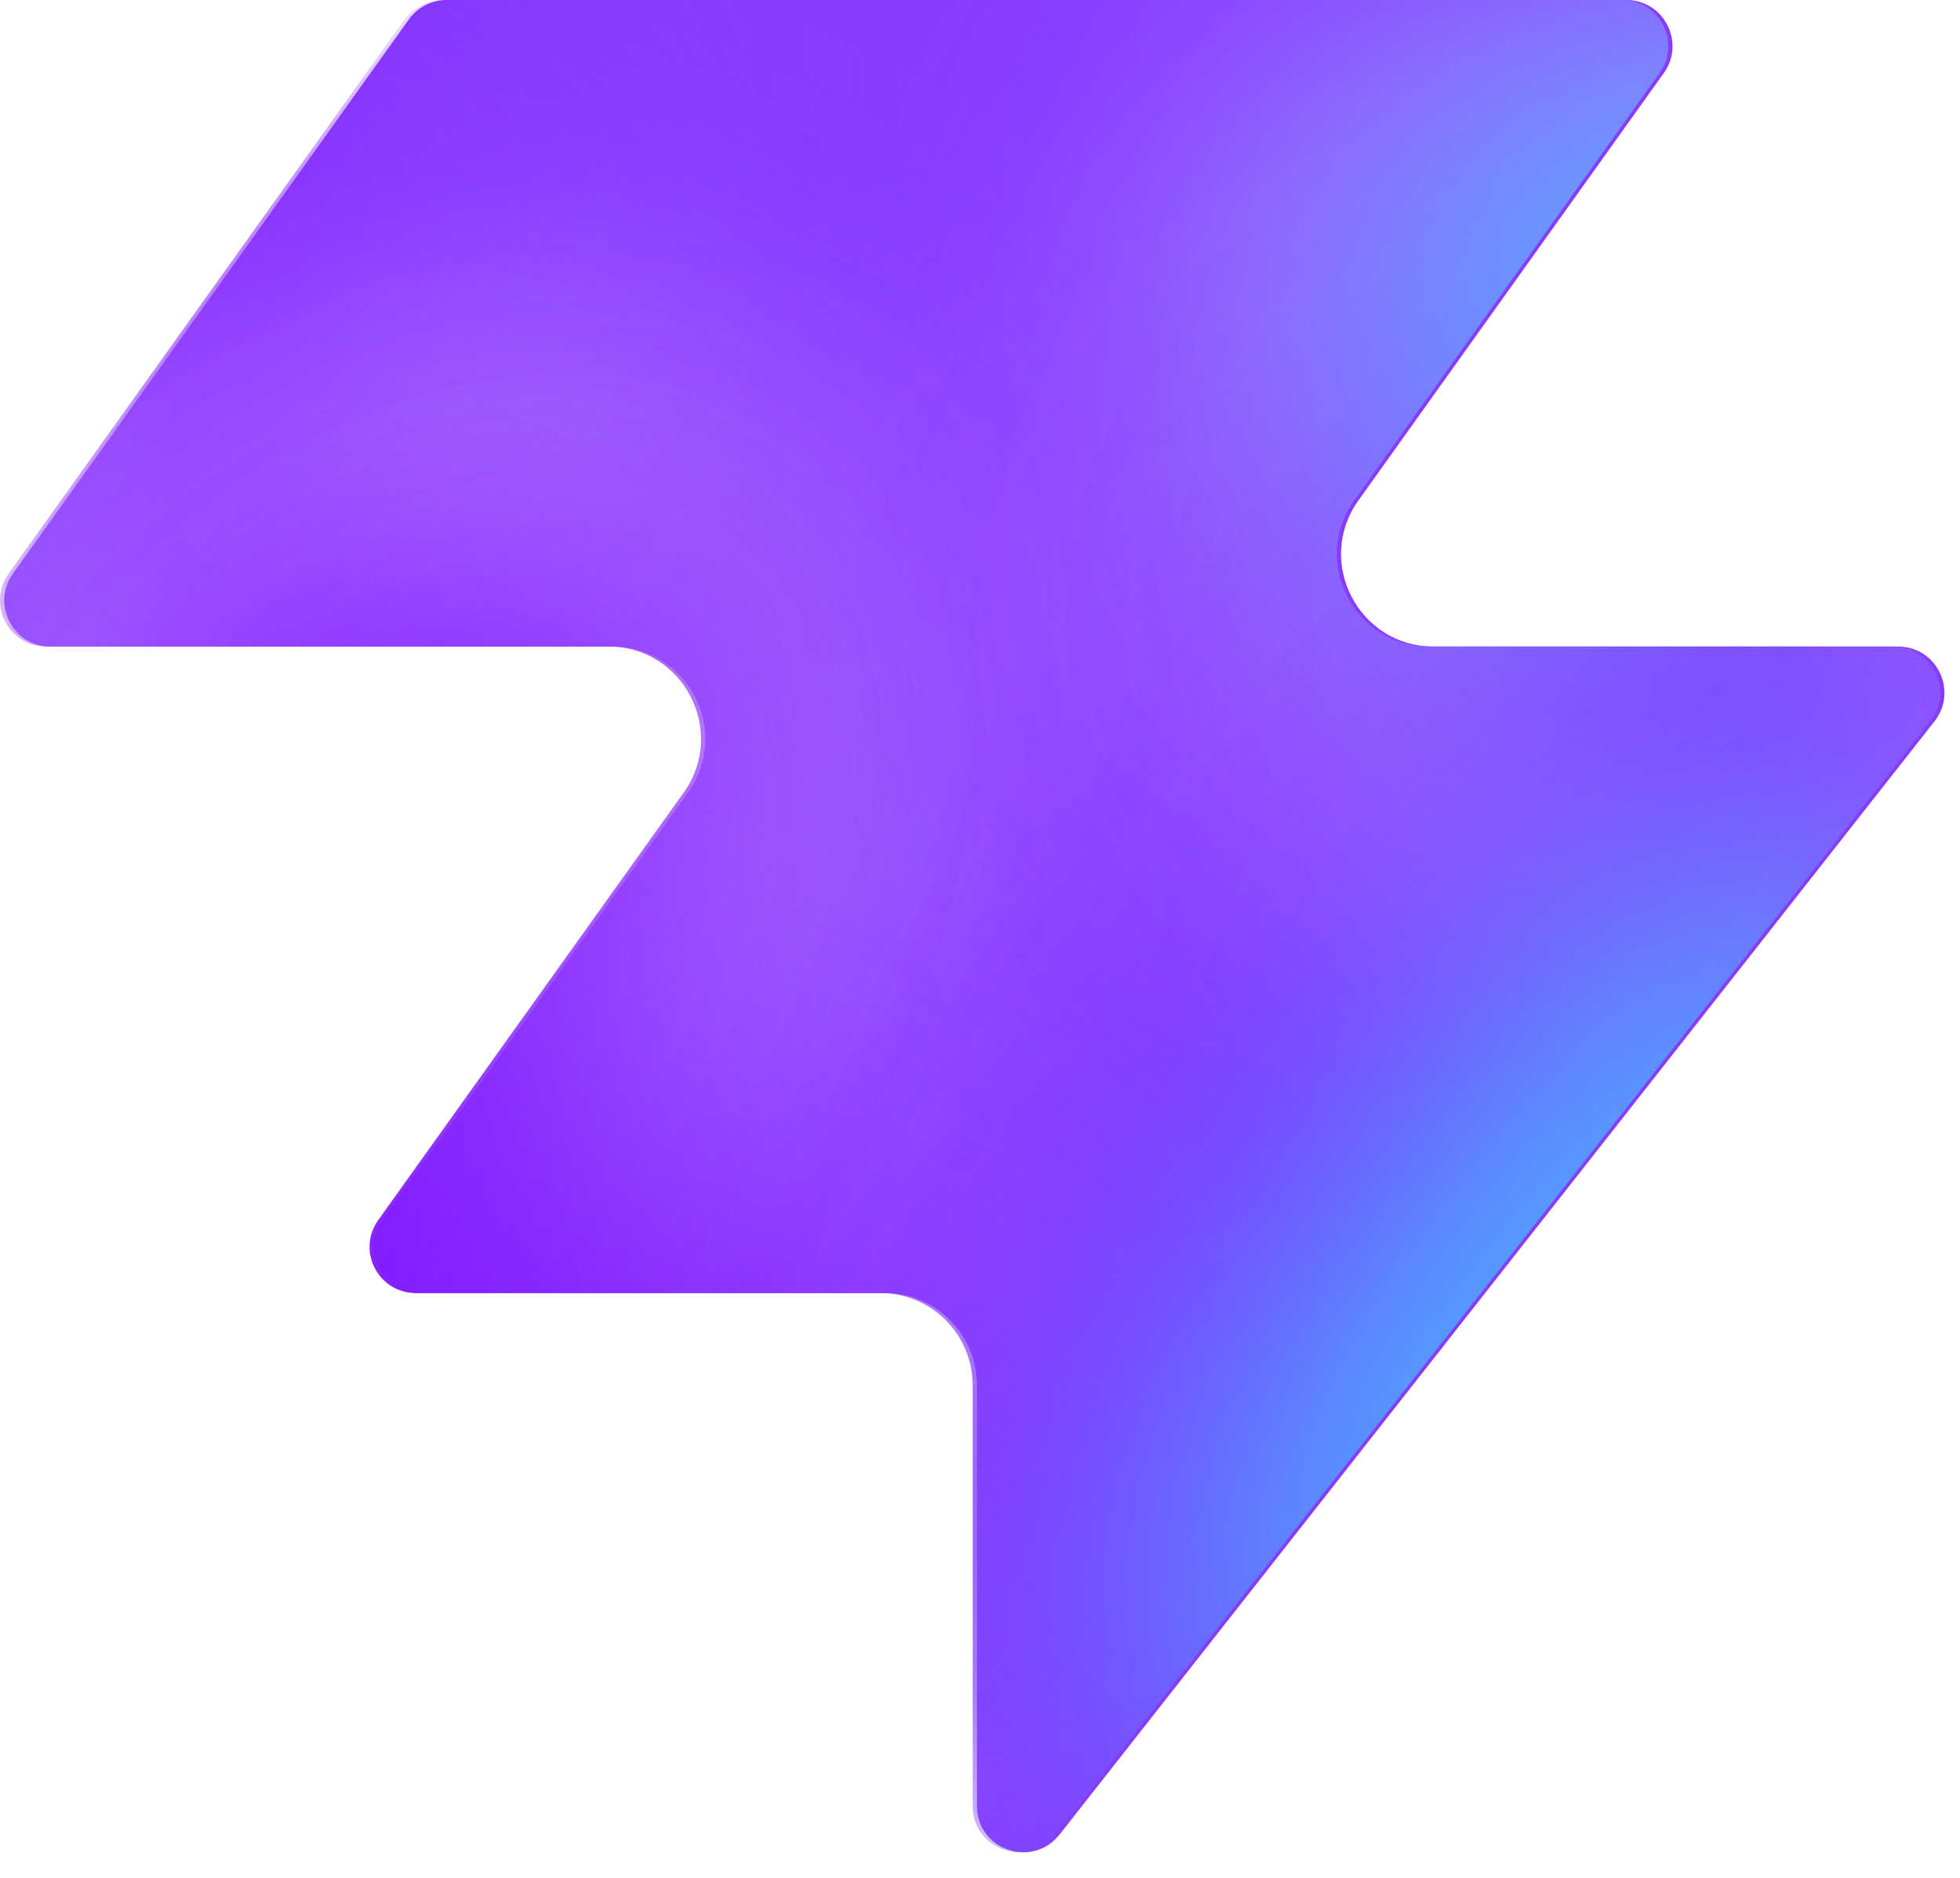
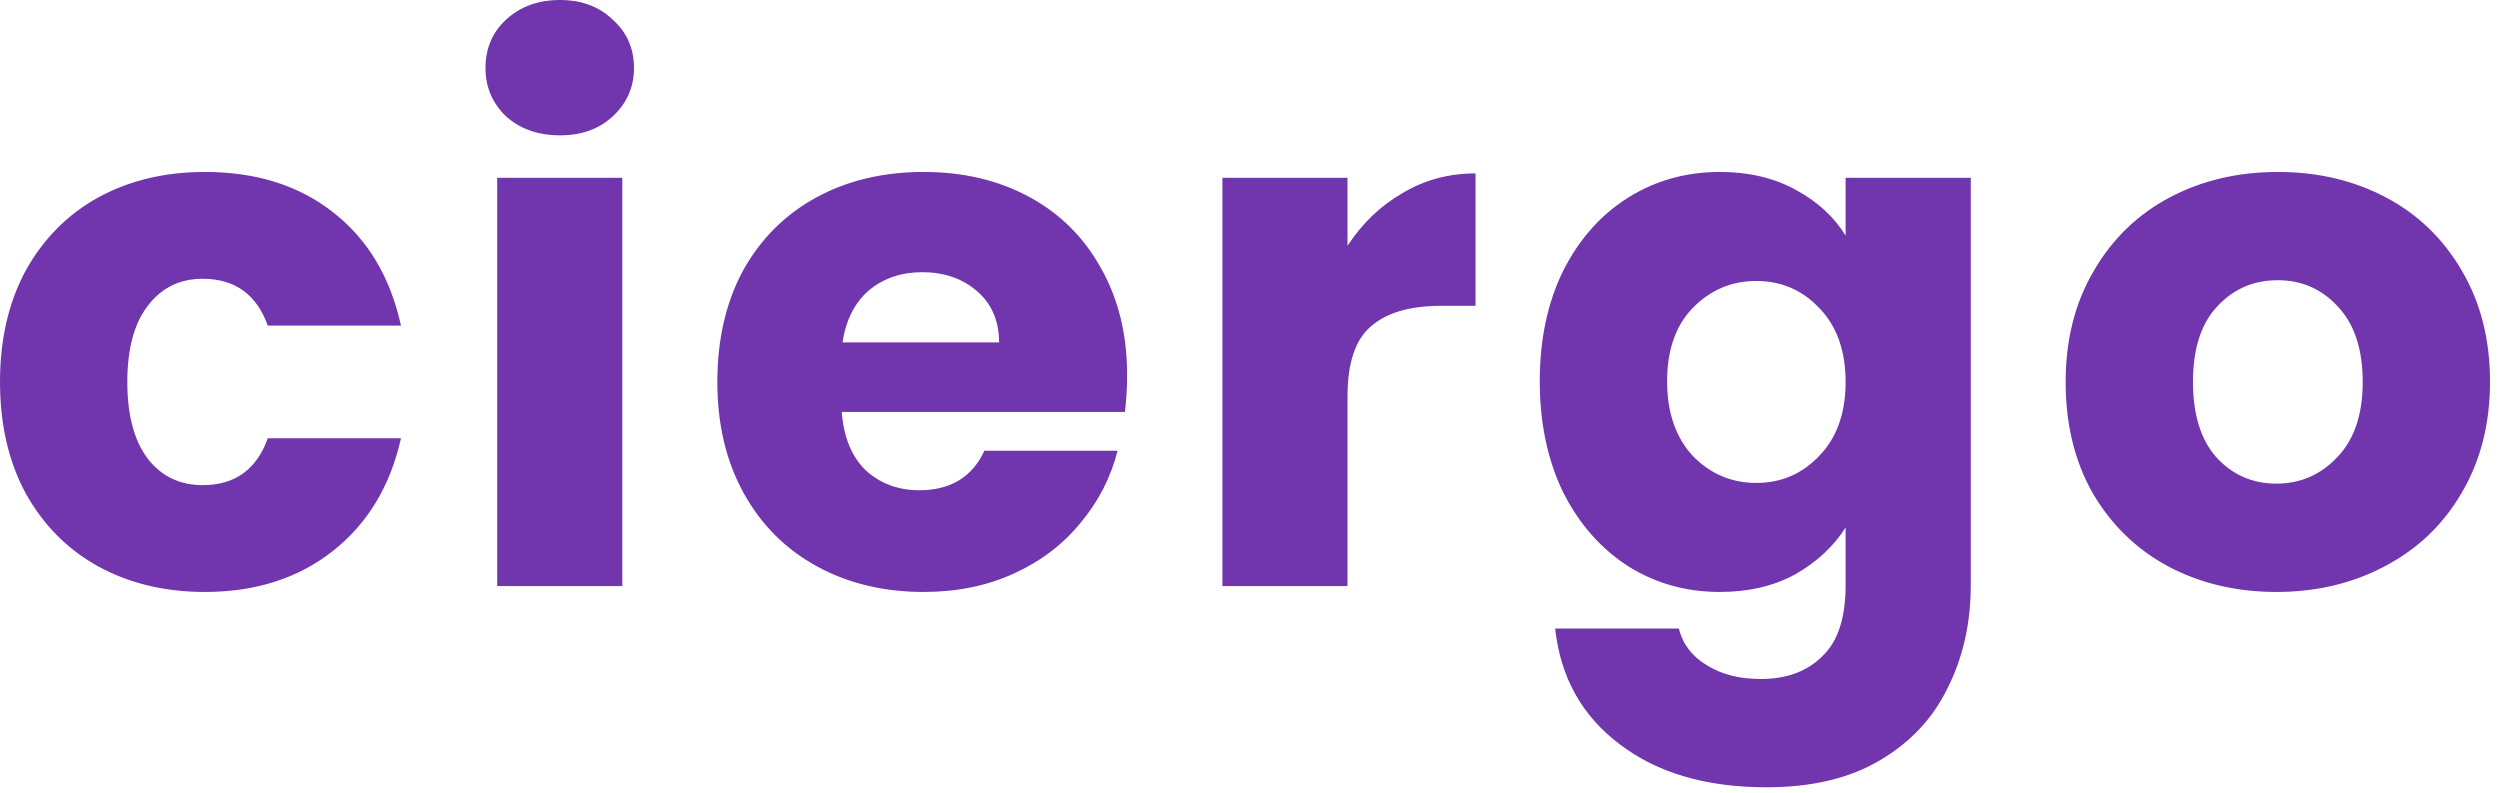
- <svg xmlns="http://www.w3.org/2000/svg" width="48" height="46" fill="none" viewBox="0 0 48 46">
-   <path fill="#863bff" d="M25.946 44.938c-.664.845-2.021.375-2.021-.698V33.937a2.26 2.26 0 0 0-2.262-2.262H10.287c-.92 0-1.456-1.04-.92-1.788l7.48-10.471c1.07-1.497 0-3.578-1.842-3.578H1.237c-.92 0-1.456-1.04-.92-1.788L10.013.474c.214-.297.556-.474.92-.474h28.894c.92 0 1.456 1.04.92 1.788l-7.48 10.471c-1.07 1.498 0 3.579 1.842 3.579h11.377c.943 0 1.473 1.088.89 1.83L25.947 44.94z" style="fill:#863bff;fill:color(display-p3 .525 .23 1);fill-opacity:1" />
-   <mask id="a" width="48" height="46" x="0" y="0" maskUnits="userSpaceOnUse" style="mask-type:alpha">
-     <path fill="#000" d="M25.842 44.938c-.664.844-2.021.375-2.021-.698V33.937a2.26 2.26 0 0 0-2.262-2.262H10.183c-.92 0-1.456-1.04-.92-1.788l7.48-10.471c1.07-1.498 0-3.579-1.842-3.579H1.133c-.92 0-1.456-1.04-.92-1.787L9.91.473c.214-.297.556-.474.92-.474h28.894c.92 0 1.456 1.04.92 1.788l-7.48 10.471c-1.07 1.498 0 3.578 1.842 3.578h11.377c.943 0 1.473 1.088.89 1.832L25.843 44.94z" style="fill:#000;fill-opacity:1" />
-   </mask>
-   <g mask="url(#a)">
-     <g filter="url(#b)">
-       <ellipse cx="5.508" cy="14.704" fill="#ede6ff" rx="5.508" ry="14.704" style="fill:#ede6ff;fill:color(display-p3 .927 .903 1);fill-opacity:1" transform="matrix(.00324 1 1 -.00324 -4.47 31.516)" />
-     </g>
-     <g filter="url(#c)">
-       <ellipse cx="10.399" cy="29.851" fill="#ede6ff" rx="10.399" ry="29.851" style="fill:#ede6ff;fill:color(display-p3 .927 .903 1);fill-opacity:1" transform="matrix(.00324 1 1 -.00324 -39.328 7.883)" />
-     </g>
-     <g filter="url(#d)">
-       <ellipse cx="5.508" cy="30.487" fill="#7e14ff" rx="5.508" ry="30.487" style="fill:#7e14ff;fill:color(display-p3 .492 .077 1);fill-opacity:1" transform="rotate(89.814 -25.913 -14.639)scale(1 -1)" />
-     </g>
-     <g filter="url(#e)">
-       <ellipse cx="5.508" cy="30.599" fill="#7e14ff" rx="5.508" ry="30.599" style="fill:#7e14ff;fill:color(display-p3 .492 .077 1);fill-opacity:1" transform="rotate(89.814 -32.644 -3.334)scale(1 -1)" />
-     </g>
-     <g filter="url(#f)">
-       <ellipse cx="5.508" cy="30.599" fill="#7e14ff" rx="5.508" ry="30.599" style="fill:#7e14ff;fill:color(display-p3 .492 .077 1);fill-opacity:1" transform="matrix(.00324 1 1 -.00324 -34.34 30.47)" />
-     </g>
-     <g filter="url(#g)">
-       <ellipse cx="14.072" cy="22.078" fill="#ede6ff" rx="14.072" ry="22.078" style="fill:#ede6ff;fill:color(display-p3 .927 .903 1);fill-opacity:1" transform="rotate(93.35 24.506 48.493)scale(-1 1)" />
-     </g>
-     <g filter="url(#h)">
-       <ellipse cx="3.47" cy="21.501" fill="#7e14ff" rx="3.47" ry="21.501" style="fill:#7e14ff;fill:color(display-p3 .492 .077 1);fill-opacity:1" transform="rotate(89.009 28.708 47.59)scale(-1 1)" />
-     </g>
-     <g filter="url(#i)">
-       <ellipse cx="3.47" cy="21.501" fill="#7e14ff" rx="3.47" ry="21.501" style="fill:#7e14ff;fill:color(display-p3 .492 .077 1);fill-opacity:1" transform="rotate(89.009 28.708 47.59)scale(-1 1)" />
-     </g>
-     <g filter="url(#j)">
-       <ellipse cx=".387" cy="8.972" fill="#7e14ff" rx="4.407" ry="29.108" style="fill:#7e14ff;fill:color(display-p3 .492 .077 1);fill-opacity:1" transform="rotate(39.51 .387 8.972)" />
-     </g>
-     <g filter="url(#k)">
-       <ellipse cx="47.523" cy="-6.092" fill="#7e14ff" rx="4.407" ry="29.108" style="fill:#7e14ff;fill:color(display-p3 .492 .077 1);fill-opacity:1" transform="rotate(37.892 47.523 -6.092)" />
-     </g>
-     <g filter="url(#l)">
-       <ellipse cx="41.412" cy="6.333" fill="#47bfff" rx="5.971" ry="9.665" style="fill:#47bfff;fill:color(display-p3 .28 .748 1);fill-opacity:1" transform="rotate(37.892 41.412 6.333)" />
-     </g>
-     <g filter="url(#m)">
-       <ellipse cx="-1.879" cy="38.332" fill="#7e14ff" rx="4.407" ry="29.108" style="fill:#7e14ff;fill:color(display-p3 .492 .077 1);fill-opacity:1" transform="rotate(37.892 -1.88 38.332)" />
-     </g>
-     <g filter="url(#n)">
-       <ellipse cx="-1.879" cy="38.332" fill="#7e14ff" rx="4.407" ry="29.108" style="fill:#7e14ff;fill:color(display-p3 .492 .077 1);fill-opacity:1" transform="rotate(37.892 -1.88 38.332)" />
-     </g>
-     <g filter="url(#o)">
-       <ellipse cx="35.651" cy="29.907" fill="#7e14ff" rx="4.407" ry="29.108" style="fill:#7e14ff;fill:color(display-p3 .492 .077 1);fill-opacity:1" transform="rotate(37.892 35.651 29.907)" />
-     </g>
-     <g filter="url(#p)">
-       <ellipse cx="38.418" cy="32.4" fill="#47bfff" rx="5.971" ry="15.297" style="fill:#47bfff;fill:color(display-p3 .28 .748 1);fill-opacity:1" transform="rotate(37.892 38.418 32.4)" />
-     </g>
-   </g>
-   <defs>
-     <filter id="b" width="60.045" height="41.654" x="-19.77" y="16.149" color-interpolation-filters="sRGB" filterUnits="userSpaceOnUse">
-       <feFlood flood-opacity="0" result="BackgroundImageFix" />
-       <feBlend in="SourceGraphic" in2="BackgroundImageFix" result="shape" />
-       <feGaussianBlur result="effect1_foregroundBlur_2002_17158" stdDeviation="7.659" />
-     </filter>
-     <filter id="c" width="90.34" height="51.437" x="-54.613" y="-7.533" color-interpolation-filters="sRGB" filterUnits="userSpaceOnUse">
-       <feFlood flood-opacity="0" result="BackgroundImageFix" />
-       <feBlend in="SourceGraphic" in2="BackgroundImageFix" result="shape" />
-       <feGaussianBlur result="effect1_foregroundBlur_2002_17158" stdDeviation="7.659" />
-     </filter>
-     <filter id="d" width="79.355" height="29.4" x="-49.64" y="2.03" color-interpolation-filters="sRGB" filterUnits="userSpaceOnUse">
-       <feFlood flood-opacity="0" result="BackgroundImageFix" />
-       <feBlend in="SourceGraphic" in2="BackgroundImageFix" result="shape" />
-       <feGaussianBlur result="effect1_foregroundBlur_2002_17158" stdDeviation="4.596" />
-     </filter>
-     <filter id="e" width="79.579" height="29.4" x="-45.045" y="20.029" color-interpolation-filters="sRGB" filterUnits="userSpaceOnUse">
-       <feFlood flood-opacity="0" result="BackgroundImageFix" />
-       <feBlend in="SourceGraphic" in2="BackgroundImageFix" result="shape" />
-       <feGaussianBlur result="effect1_foregroundBlur_2002_17158" stdDeviation="4.596" />
-     </filter>
-     <filter id="f" width="79.579" height="29.4" x="-43.513" y="21.178" color-interpolation-filters="sRGB" filterUnits="userSpaceOnUse">
-       <feFlood flood-opacity="0" result="BackgroundImageFix" />
-       <feBlend in="SourceGraphic" in2="BackgroundImageFix" result="shape" />
-       <feGaussianBlur result="effect1_foregroundBlur_2002_17158" stdDeviation="4.596" />
-     </filter>
-     <filter id="g" width="74.749" height="58.852" x="15.756" y="-17.901" color-interpolation-filters="sRGB" filterUnits="userSpaceOnUse">
-       <feFlood flood-opacity="0" result="BackgroundImageFix" />
-       <feBlend in="SourceGraphic" in2="BackgroundImageFix" result="shape" />
-       <feGaussianBlur result="effect1_foregroundBlur_2002_17158" stdDeviation="7.659" />
-     </filter>
-     <filter id="h" width="61.377" height="25.362" x="23.548" y="2.284" color-interpolation-filters="sRGB" filterUnits="userSpaceOnUse">
-       <feFlood flood-opacity="0" result="BackgroundImageFix" />
-       <feBlend in="SourceGraphic" in2="BackgroundImageFix" result="shape" />
-       <feGaussianBlur result="effect1_foregroundBlur_2002_17158" stdDeviation="4.596" />
-     </filter>
-     <filter id="i" width="61.377" height="25.362" x="23.548" y="2.284" color-interpolation-filters="sRGB" filterUnits="userSpaceOnUse">
-       <feFlood flood-opacity="0" result="BackgroundImageFix" />
-       <feBlend in="SourceGraphic" in2="BackgroundImageFix" result="shape" />
-       <feGaussianBlur result="effect1_foregroundBlur_2002_17158" stdDeviation="4.596" />
-     </filter>
-     <filter id="j" width="56.045" height="63.649" x="-27.636" y="-22.853" color-interpolation-filters="sRGB" filterUnits="userSpaceOnUse">
-       <feFlood flood-opacity="0" result="BackgroundImageFix" />
-       <feBlend in="SourceGraphic" in2="BackgroundImageFix" result="shape" />
-       <feGaussianBlur result="effect1_foregroundBlur_2002_17158" stdDeviation="4.596" />
-     </filter>
-     <filter id="k" width="54.814" height="64.646" x="20.116" y="-38.415" color-interpolation-filters="sRGB" filterUnits="userSpaceOnUse">
-       <feFlood flood-opacity="0" result="BackgroundImageFix" />
-       <feBlend in="SourceGraphic" in2="BackgroundImageFix" result="shape" />
-       <feGaussianBlur result="effect1_foregroundBlur_2002_17158" stdDeviation="4.596" />
-     </filter>
-     <filter id="l" width="33.541" height="35.313" x="24.641" y="-11.323" color-interpolation-filters="sRGB" filterUnits="userSpaceOnUse">
-       <feFlood flood-opacity="0" result="BackgroundImageFix" />
-       <feBlend in="SourceGraphic" in2="BackgroundImageFix" result="shape" />
-       <feGaussianBlur result="effect1_foregroundBlur_2002_17158" stdDeviation="4.596" />
-     </filter>
-     <filter id="m" width="54.814" height="64.646" x="-29.286" y="6.009" color-interpolation-filters="sRGB" filterUnits="userSpaceOnUse">
-       <feFlood flood-opacity="0" result="BackgroundImageFix" />
-       <feBlend in="SourceGraphic" in2="BackgroundImageFix" result="shape" />
-       <feGaussianBlur result="effect1_foregroundBlur_2002_17158" stdDeviation="4.596" />
-     </filter>
-     <filter id="n" width="54.814" height="64.646" x="-29.286" y="6.009" color-interpolation-filters="sRGB" filterUnits="userSpaceOnUse">
-       <feFlood flood-opacity="0" result="BackgroundImageFix" />
-       <feBlend in="SourceGraphic" in2="BackgroundImageFix" result="shape" />
-       <feGaussianBlur result="effect1_foregroundBlur_2002_17158" stdDeviation="4.596" />
-     </filter>
-     <filter id="o" width="54.814" height="64.646" x="8.244" y="-2.416" color-interpolation-filters="sRGB" filterUnits="userSpaceOnUse">
-       <feFlood flood-opacity="0" result="BackgroundImageFix" />
-       <feBlend in="SourceGraphic" in2="BackgroundImageFix" result="shape" />
-       <feGaussianBlur result="effect1_foregroundBlur_2002_17158" stdDeviation="4.596" />
-     </filter>
-     <filter id="p" width="39.409" height="43.623" x="18.713" y="10.588" color-interpolation-filters="sRGB" filterUnits="userSpaceOnUse">
-       <feFlood flood-opacity="0" result="BackgroundImageFix" />
-       <feBlend in="SourceGraphic" in2="BackgroundImageFix" result="shape" />
-       <feGaussianBlur result="effect1_foregroundBlur_2002_17158" stdDeviation="4.596" />
-     </filter>
-   </defs>
+ <svg xmlns="http://www.w3.org/2000/svg" width="82" height="26" viewBox="0 0 82 26" fill="none">
+   <path d="M56.408 5.64C57.352 5.64 58.176 5.832 58.88 6.216C59.6 6.6 60.152 7.104 60.536 7.728V5.832H64.641V19.199C64.641 20.431 64.392 21.543 63.897 22.535C63.416 23.543 62.672 24.343 61.664 24.936C60.672 25.527 59.432 25.823 57.944 25.823C55.96 25.823 54.352 25.351 53.12 24.407C51.888 23.479 51.184 22.215 51.008 20.615H55.065C55.193 21.127 55.497 21.527 55.977 21.815C56.456 22.119 57.048 22.271 57.752 22.271C58.6 22.271 59.273 22.023 59.769 21.527C60.28 21.047 60.536 20.271 60.536 19.199V17.304C60.136 17.928 59.584 18.44 58.88 18.84C58.176 19.224 57.352 19.416 56.408 19.416C55.304 19.416 54.304 19.135 53.408 18.575C52.512 17.999 51.8 17.191 51.273 16.151C50.761 15.095 50.504 13.88 50.504 12.504C50.504 11.128 50.761 9.92 51.273 8.88C51.8 7.84 52.512 7.039 53.408 6.479C54.304 5.92 55.304 5.64 56.408 5.64ZM6.72 5.64C8.4 5.64 9.8 6.08 10.92 6.96C12.056 7.84 12.8 9.08 13.152 10.68H8.784C8.416 9.656 7.704 9.144 6.648 9.144C5.896 9.144 5.296 9.439 4.848 10.031C4.4 10.607 4.176 11.44 4.176 12.527C4.176 13.615 4.4 14.456 4.848 15.048C5.296 15.624 5.896 15.912 6.648 15.912C7.704 15.912 8.416 15.4 8.784 14.376H13.152C12.8 15.944 12.056 17.175 10.92 18.071C9.784 18.967 8.384 19.416 6.72 19.416C5.408 19.416 4.24 19.135 3.216 18.575C2.208 18.015 1.416 17.216 0.84 16.176C0.28 15.136 0 13.919 0 12.527C3.87112e-05 11.136 0.28 9.92 0.84 8.88C1.416 7.84 2.208 7.039 3.216 6.479C4.24 5.92 5.408 5.64 6.72 5.64ZM30.298 5.64C31.594 5.64 32.746 5.912 33.754 6.456C34.762 7 35.546 7.776 36.105 8.783C36.681 9.791 36.97 10.968 36.97 12.312C36.97 12.695 36.946 13.096 36.898 13.512H27.609C27.673 14.344 27.937 14.984 28.401 15.432C28.881 15.864 29.465 16.08 30.153 16.08C31.177 16.08 31.889 15.647 32.289 14.783H36.657C36.433 15.663 36.026 16.455 35.434 17.159C34.858 17.863 34.129 18.415 33.249 18.815C32.369 19.215 31.386 19.416 30.298 19.416C28.986 19.416 27.818 19.135 26.794 18.575C25.77 18.015 24.97 17.216 24.394 16.176C23.818 15.136 23.529 13.919 23.529 12.527C23.529 11.136 23.809 9.92 24.369 8.88C24.945 7.84 25.745 7.039 26.77 6.479C27.794 5.92 28.97 5.64 30.298 5.64ZM74.713 5.64C76.025 5.64 77.21 5.919 78.266 6.479C79.322 7.039 80.154 7.847 80.762 8.903C81.37 9.943 81.673 11.152 81.673 12.527C81.673 13.903 81.361 15.12 80.737 16.176C80.129 17.216 79.289 18.015 78.217 18.575C77.161 19.135 75.977 19.416 74.665 19.416C73.353 19.416 72.169 19.135 71.113 18.575C70.073 18.015 69.25 17.216 68.642 16.176C68.05 15.136 67.753 13.919 67.753 12.527C67.753 11.152 68.057 9.943 68.665 8.903C69.273 7.847 70.105 7.039 71.161 6.479C72.217 5.92 73.401 5.64 74.713 5.64ZM20.411 19.224H16.308V5.832H20.411V19.224ZM48.398 10.031H47.27C46.246 10.031 45.479 10.256 44.967 10.704C44.455 11.136 44.198 11.904 44.198 13.008V19.224H40.095V5.832H44.198V8.063C44.678 7.327 45.279 6.752 45.999 6.336C46.719 5.904 47.519 5.688 48.398 5.688V10.031ZM74.713 9.191C73.913 9.191 73.25 9.48 72.722 10.056C72.194 10.616 71.93 11.44 71.93 12.527C71.93 13.599 72.185 14.424 72.697 15C73.225 15.576 73.881 15.863 74.665 15.863C75.449 15.863 76.113 15.576 76.657 15C77.217 14.424 77.497 13.599 77.497 12.527C77.497 11.456 77.225 10.632 76.682 10.056C76.154 9.48 75.497 9.191 74.713 9.191ZM57.608 9.216C56.792 9.216 56.096 9.512 55.52 10.104C54.961 10.68 54.681 11.48 54.681 12.504C54.681 13.528 54.961 14.343 55.52 14.951C56.096 15.543 56.792 15.84 57.608 15.84C58.424 15.84 59.112 15.543 59.672 14.951C60.248 14.359 60.536 13.551 60.536 12.527C60.536 11.504 60.248 10.695 59.672 10.104C59.112 9.512 58.424 9.216 57.608 9.216ZM30.249 8.928C29.561 8.928 28.977 9.127 28.497 9.527C28.033 9.927 27.746 10.496 27.634 11.231H32.77C32.77 10.528 32.53 9.968 32.05 9.552C31.57 9.136 30.969 8.928 30.249 8.928ZM18.371 0C19.075 0 19.652 0.215 20.1 0.647C20.564 1.063 20.795 1.592 20.795 2.231C20.795 2.855 20.564 3.383 20.1 3.815C19.652 4.231 19.075 4.439 18.371 4.439C17.651 4.439 17.06 4.231 16.596 3.815C16.148 3.383 15.924 2.855 15.924 2.231C15.924 1.592 16.148 1.063 16.596 0.647C17.06 0.216 17.651 5.6256e-05 18.371 0Z" fill="#7135AD" />
</svg>
